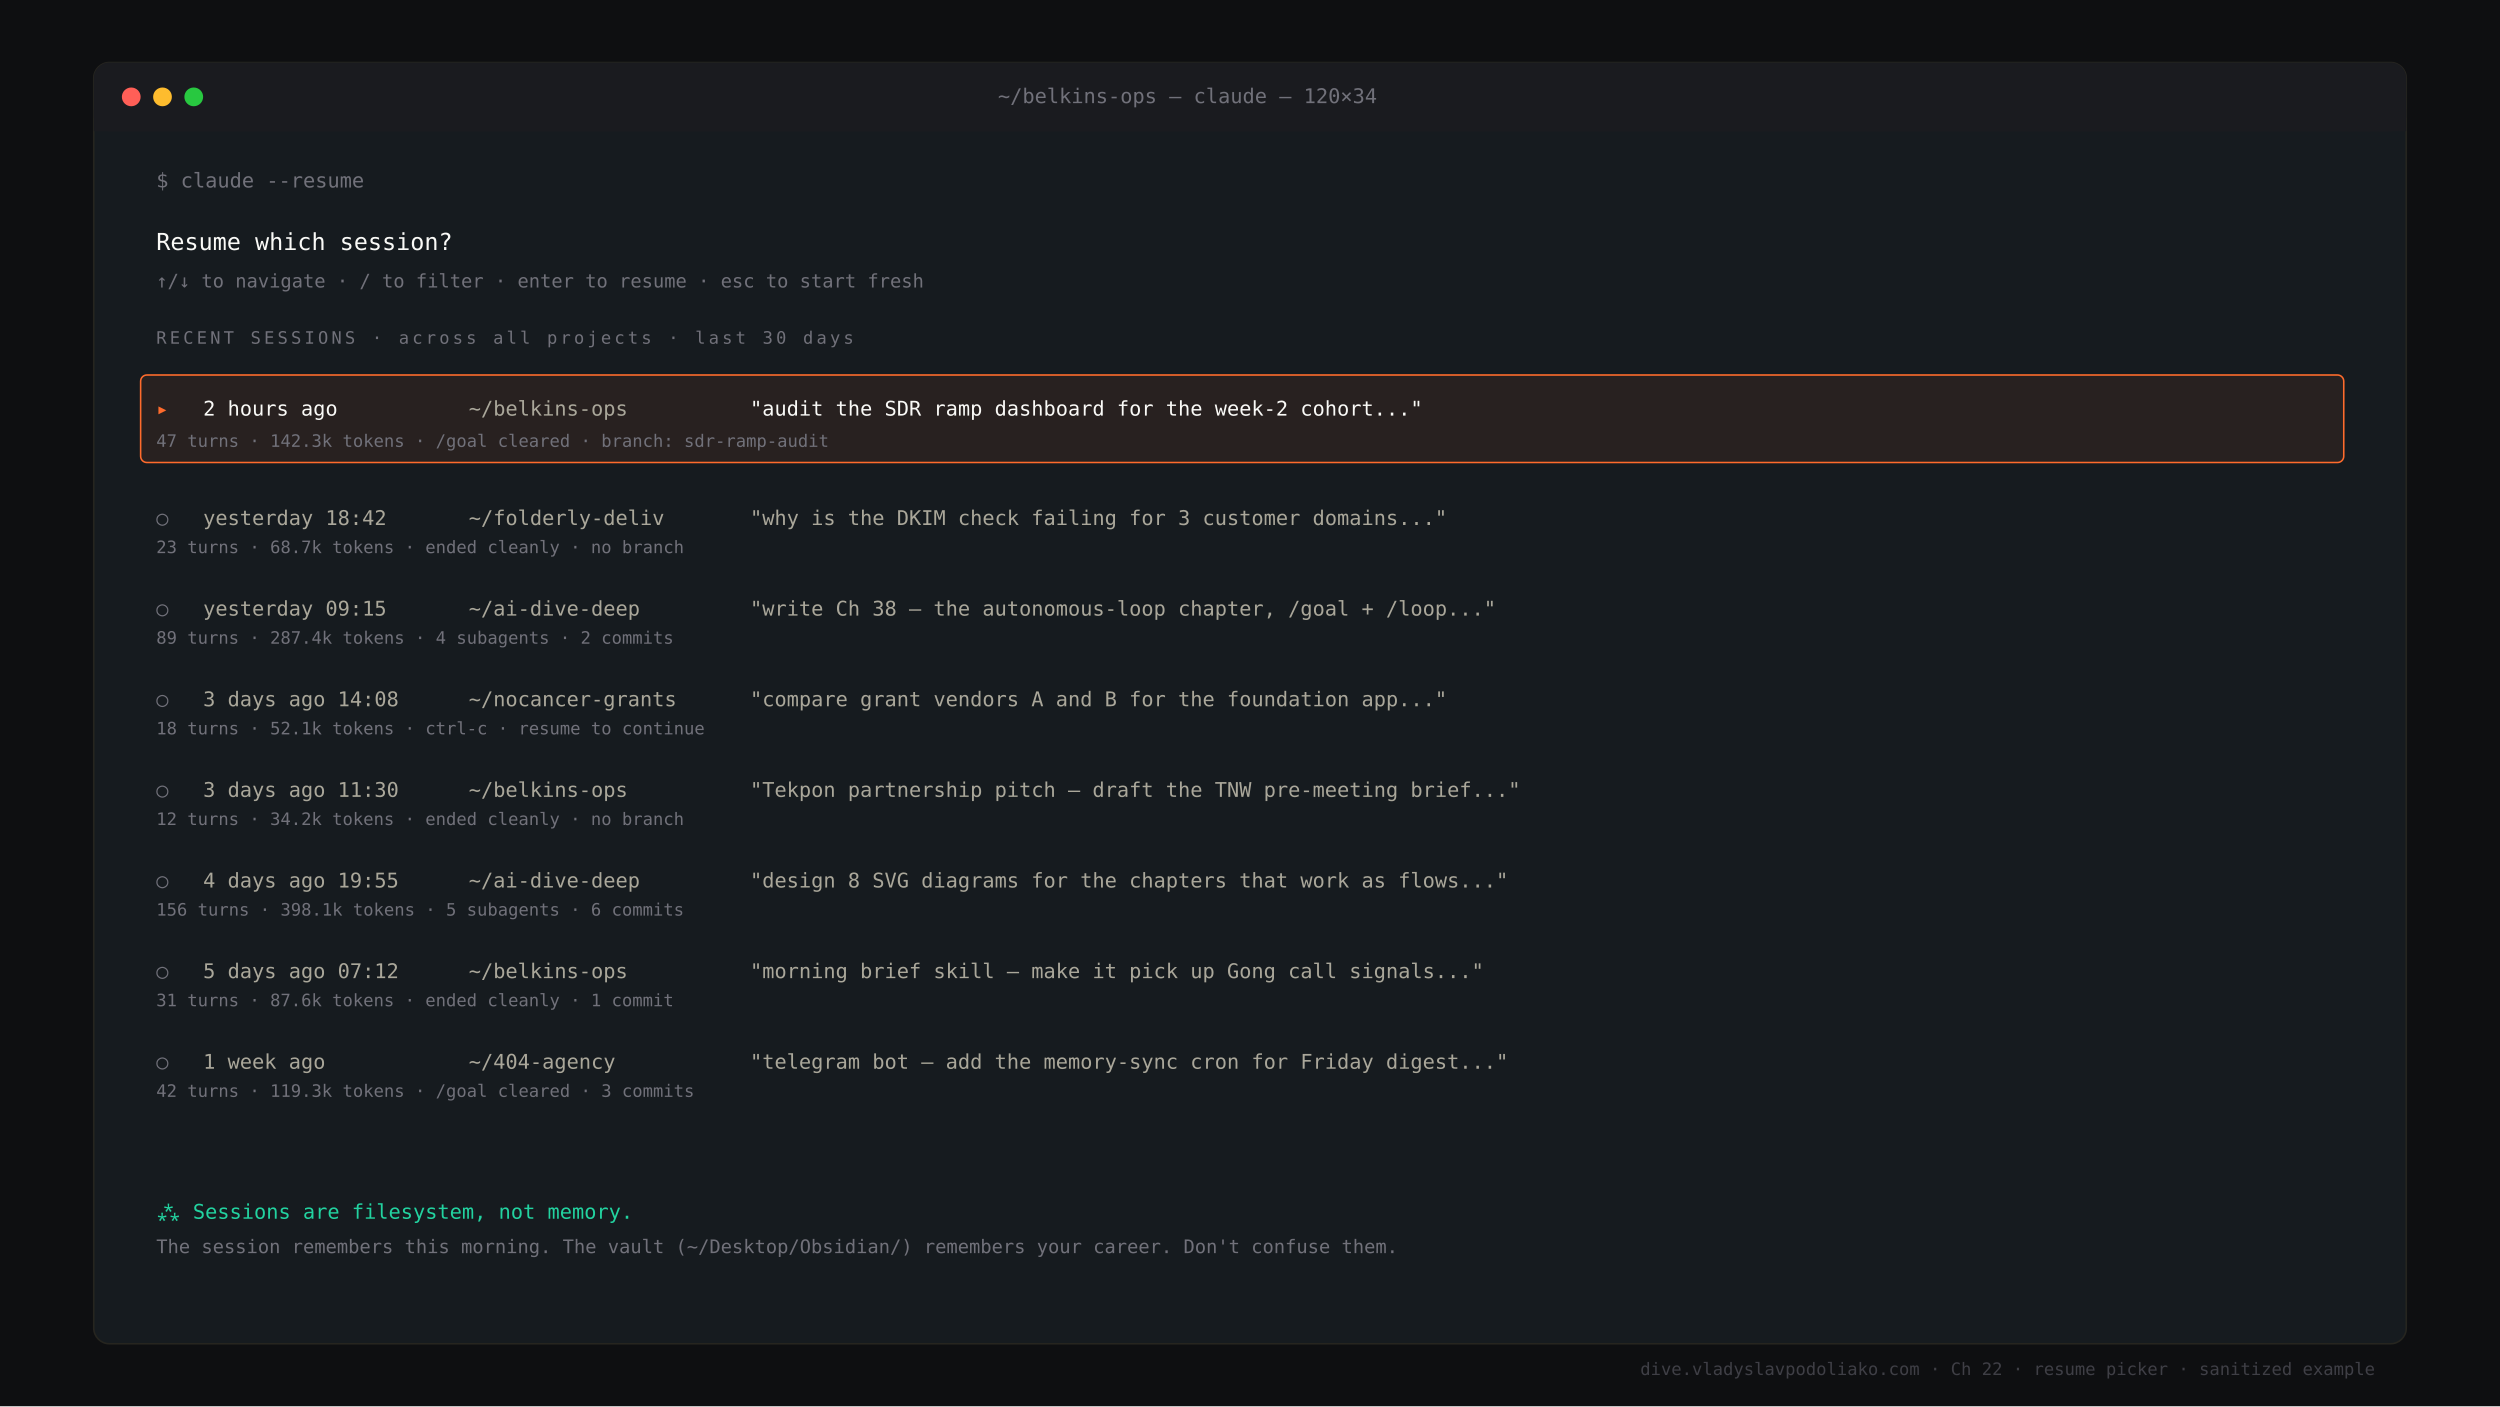
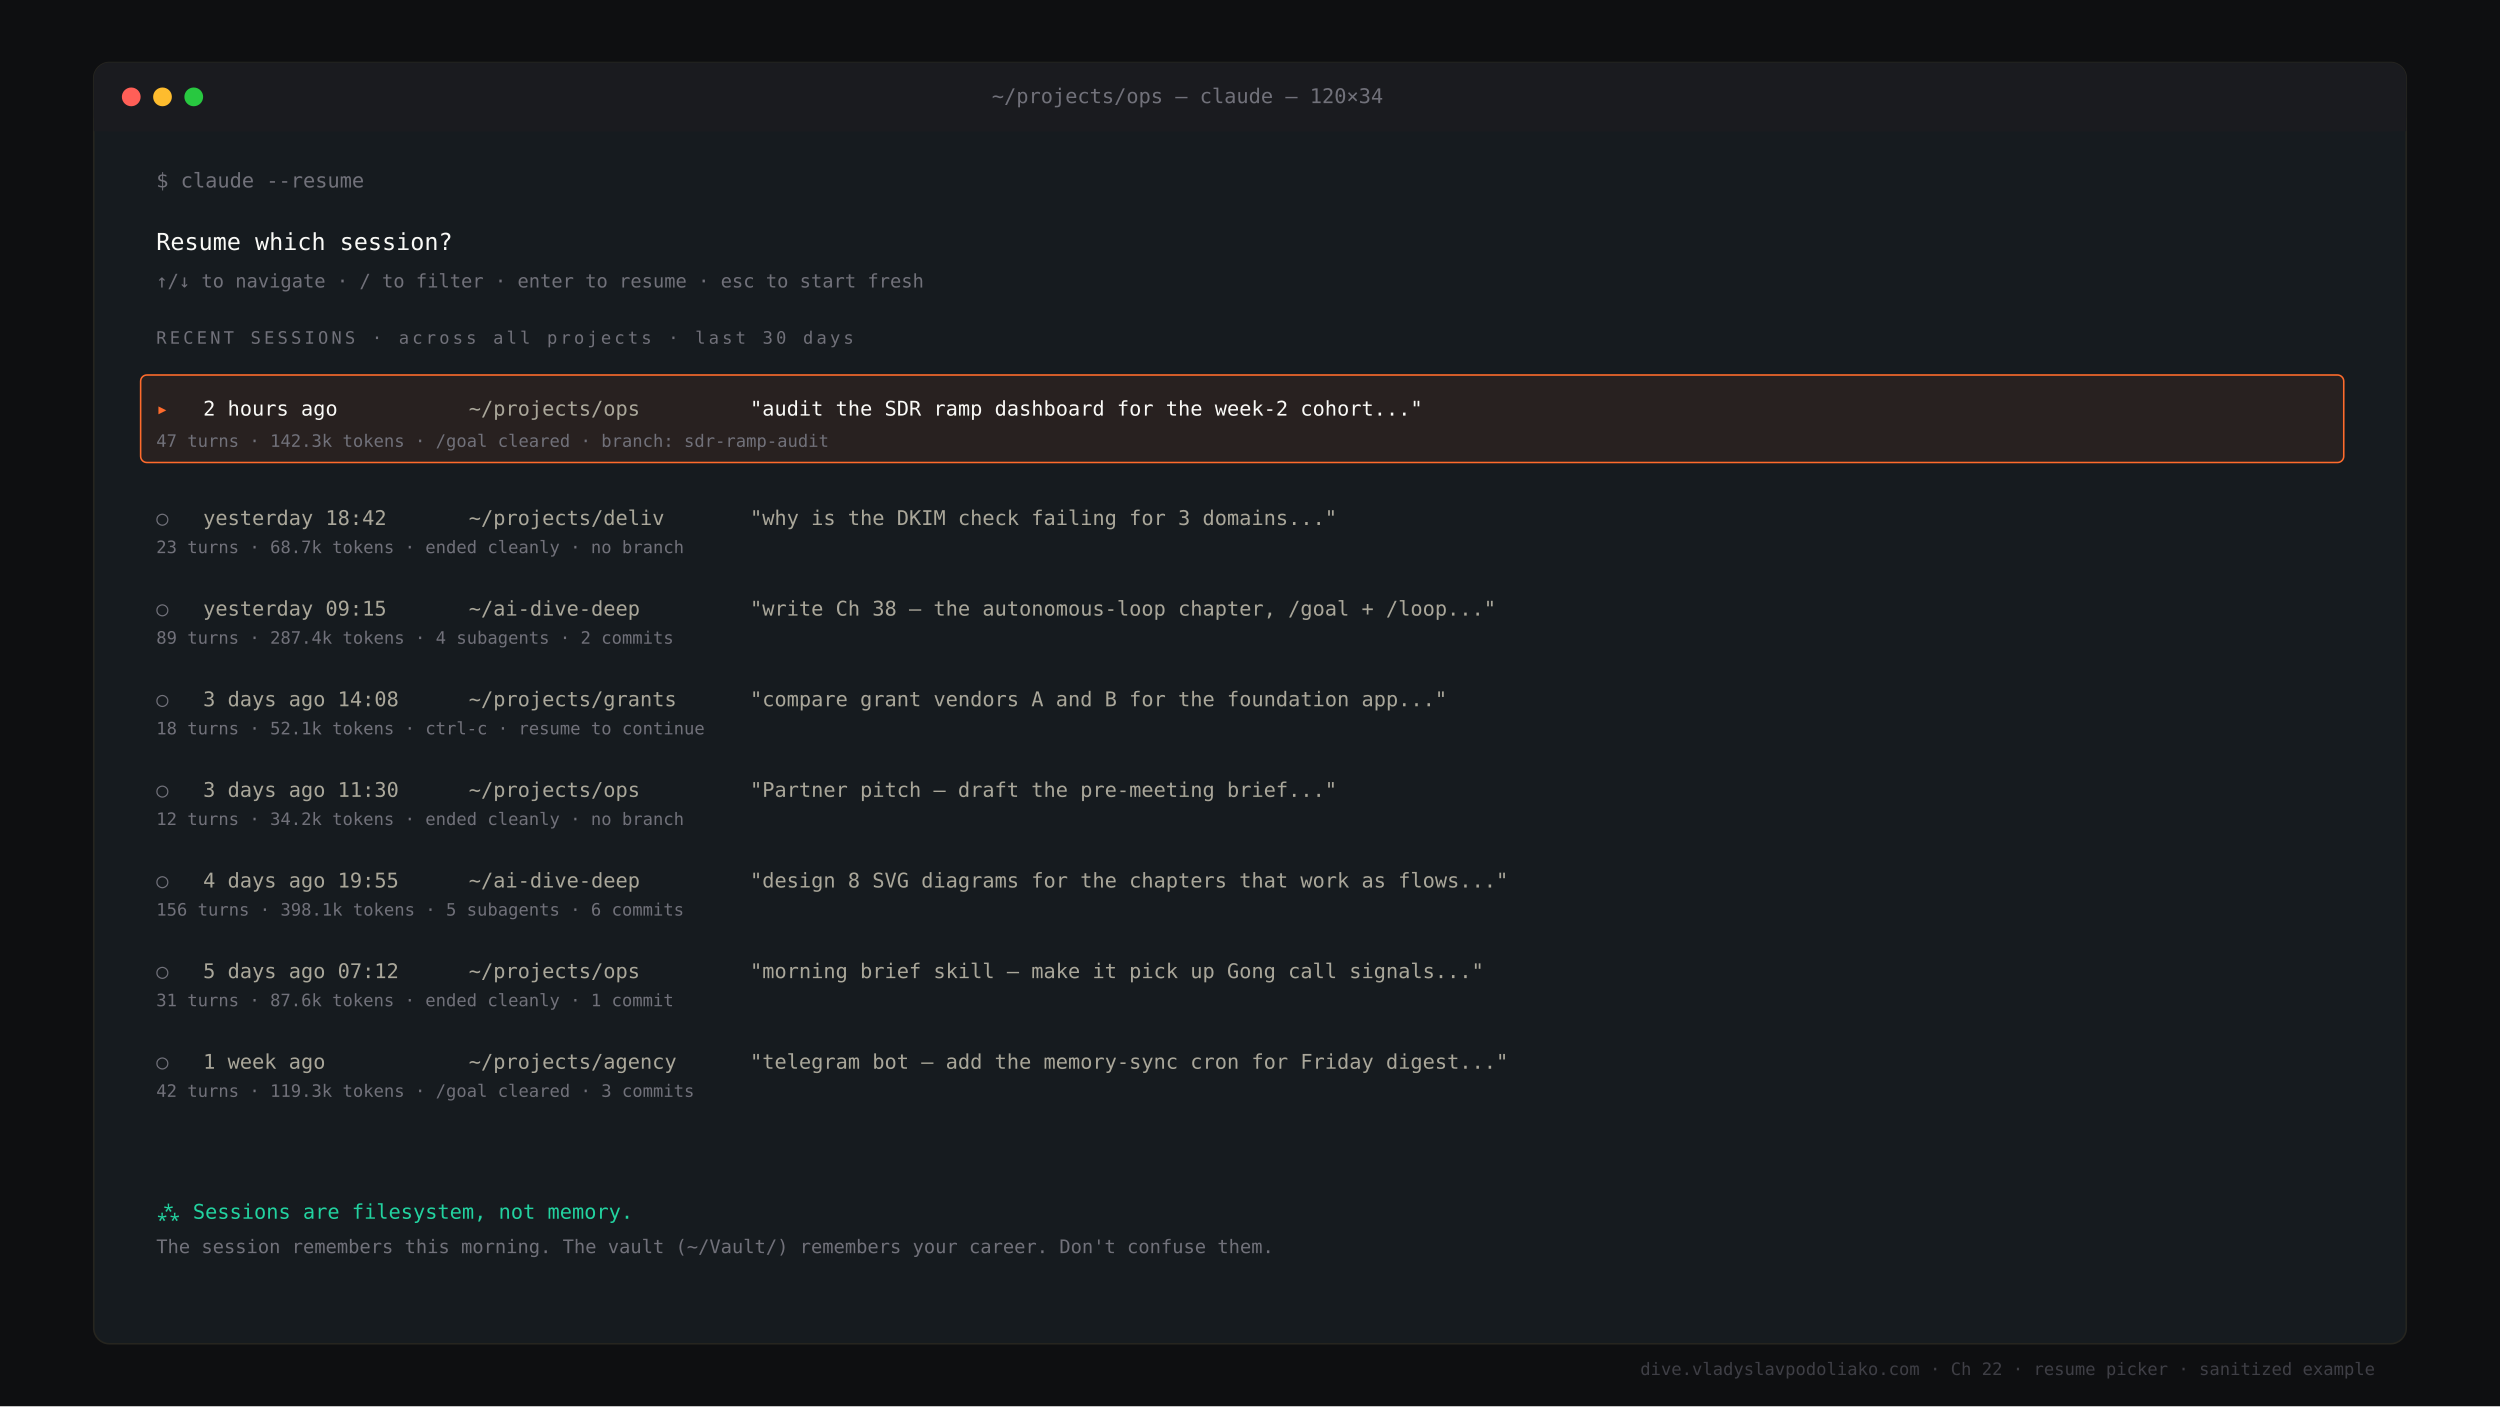
<svg xmlns="http://www.w3.org/2000/svg" viewBox="0 0 1600 900" width="1600" height="900" font-family="Inter, system-ui, sans-serif">
  <rect width="1600" height="900" fill="#0E0F11" />
  <rect x="60" y="40" width="1480" height="820" fill="#161B1F" stroke="#26251F" stroke-width="1" rx="10" />
  <rect x="60" y="40" width="1480" height="44" fill="#1A1B1F" rx="10" />
  <rect x="60" y="70" width="1480" height="14" fill="#1A1B1F" />
  <circle cx="84" cy="62" r="6" fill="#FF5F57" />
  <circle cx="104" cy="62" r="6" fill="#FEBC2E" />
  <circle cx="124" cy="62" r="6" fill="#28C840" />
-   <text x="760" y="66" fill="#71717A" font-size="13" text-anchor="middle" font-family="JetBrains Mono, monospace">~/belkins-ops — claude — 120×34</text>
+   <text x="760" y="66" fill="#71717A" font-size="13" text-anchor="middle" font-family="JetBrains Mono, monospace">~/projects/ops — claude — 120×34</text>
  <text x="100" y="120" fill="#71717A" font-size="13" font-family="JetBrains Mono, monospace">$ claude --resume</text>
  <text x="100" y="160" fill="#FAFAF7" font-size="15" font-family="JetBrains Mono, monospace">Resume which session?</text>
  <text x="100" y="184" fill="#71717A" font-size="12" font-family="JetBrains Mono, monospace">↑/↓ to navigate · / to filter · enter to resume · esc to start fresh</text>
  <g transform="translate(100, 220)">
    <text x="0" y="0" fill="#71717A" font-size="11" letter-spacing="2" font-family="JetBrains Mono, monospace">RECENT SESSIONS · across all projects · last 30 days</text>
    <rect x="-10" y="20" width="1410" height="56" fill="#FF6B2C" fill-opacity="0.08" stroke="#FF6B2C" stroke-width="1" rx="4" />
    <text x="0" y="46" fill="#FF6B2C" font-size="13" font-family="JetBrains Mono, monospace">▸</text>
    <text x="30" y="46" fill="#FAFAF7" font-size="13" font-weight="500" font-family="JetBrains Mono, monospace">2 hours ago</text>
-     <text x="200" y="46" fill="#AAA79A" font-size="13" font-family="JetBrains Mono, monospace">~/belkins-ops</text>
+     <text x="200" y="46" fill="#AAA79A" font-size="13" font-family="JetBrains Mono, monospace">~/projects/ops</text>
    <text x="380" y="46" fill="#FAFAF7" font-size="13" font-family="JetBrains Mono, monospace">"audit the SDR ramp dashboard for the week-2 cohort..."</text>
    <text x="0" y="66" fill="#71717A" font-size="11" font-family="JetBrains Mono, monospace">          47 turns  ·  142.3k tokens  ·  /goal cleared  ·  branch: sdr-ramp-audit</text>
    <text x="0" y="116" fill="#71717A" font-size="13" font-family="JetBrains Mono, monospace">○</text>
    <text x="30" y="116" fill="#AAA79A" font-size="13" font-family="JetBrains Mono, monospace">yesterday 18:42</text>
-     <text x="200" y="116" fill="#AAA79A" font-size="13" font-family="JetBrains Mono, monospace">~/folderly-deliv</text>
-     <text x="380" y="116" fill="#AAA79A" font-size="13" font-family="JetBrains Mono, monospace">"why is the DKIM check failing for 3 customer domains..."</text>
+     <text x="200" y="116" fill="#AAA79A" font-size="13" font-family="JetBrains Mono, monospace">~/projects/deliv</text>
+     <text x="380" y="116" fill="#AAA79A" font-size="13" font-family="JetBrains Mono, monospace">"why is the DKIM check failing for 3 domains..."</text>
    <text x="0" y="134" fill="#71717A" font-size="11" font-family="JetBrains Mono, monospace">          23 turns  ·  68.7k tokens  ·  ended cleanly  ·  no branch</text>
    <text x="0" y="174" fill="#71717A" font-size="13" font-family="JetBrains Mono, monospace">○</text>
    <text x="30" y="174" fill="#AAA79A" font-size="13" font-family="JetBrains Mono, monospace">yesterday 09:15</text>
    <text x="200" y="174" fill="#AAA79A" font-size="13" font-family="JetBrains Mono, monospace">~/ai-dive-deep</text>
    <text x="380" y="174" fill="#AAA79A" font-size="13" font-family="JetBrains Mono, monospace">"write Ch 38 — the autonomous-loop chapter, /goal + /loop..."</text>
    <text x="0" y="192" fill="#71717A" font-size="11" font-family="JetBrains Mono, monospace">          89 turns  ·  287.4k tokens  ·  4 subagents · 2 commits</text>
    <text x="0" y="232" fill="#71717A" font-size="13" font-family="JetBrains Mono, monospace">○</text>
    <text x="30" y="232" fill="#AAA79A" font-size="13" font-family="JetBrains Mono, monospace">3 days ago 14:08</text>
-     <text x="200" y="232" fill="#AAA79A" font-size="13" font-family="JetBrains Mono, monospace">~/nocancer-grants</text>
+     <text x="200" y="232" fill="#AAA79A" font-size="13" font-family="JetBrains Mono, monospace">~/projects/grants</text>
    <text x="380" y="232" fill="#AAA79A" font-size="13" font-family="JetBrains Mono, monospace">"compare grant vendors A and B for the foundation app..."</text>
    <text x="0" y="250" fill="#71717A" font-size="11" font-family="JetBrains Mono, monospace">          18 turns  ·  52.1k tokens  ·  ctrl-c · resume to continue</text>
    <text x="0" y="290" fill="#71717A" font-size="13" font-family="JetBrains Mono, monospace">○</text>
    <text x="30" y="290" fill="#AAA79A" font-size="13" font-family="JetBrains Mono, monospace">3 days ago 11:30</text>
-     <text x="200" y="290" fill="#AAA79A" font-size="13" font-family="JetBrains Mono, monospace">~/belkins-ops</text>
-     <text x="380" y="290" fill="#AAA79A" font-size="13" font-family="JetBrains Mono, monospace">"Tekpon partnership pitch — draft the TNW pre-meeting brief..."</text>
+     <text x="200" y="290" fill="#AAA79A" font-size="13" font-family="JetBrains Mono, monospace">~/projects/ops</text>
+     <text x="380" y="290" fill="#AAA79A" font-size="13" font-family="JetBrains Mono, monospace">"Partner pitch — draft the pre-meeting brief..."</text>
    <text x="0" y="308" fill="#71717A" font-size="11" font-family="JetBrains Mono, monospace">          12 turns  ·  34.2k tokens  ·  ended cleanly  ·  no branch</text>
    <text x="0" y="348" fill="#71717A" font-size="13" font-family="JetBrains Mono, monospace">○</text>
    <text x="30" y="348" fill="#AAA79A" font-size="13" font-family="JetBrains Mono, monospace">4 days ago 19:55</text>
    <text x="200" y="348" fill="#AAA79A" font-size="13" font-family="JetBrains Mono, monospace">~/ai-dive-deep</text>
    <text x="380" y="348" fill="#AAA79A" font-size="13" font-family="JetBrains Mono, monospace">"design 8 SVG diagrams for the chapters that work as flows..."</text>
    <text x="0" y="366" fill="#71717A" font-size="11" font-family="JetBrains Mono, monospace">          156 turns  ·  398.1k tokens  ·  5 subagents · 6 commits</text>
    <text x="0" y="406" fill="#71717A" font-size="13" font-family="JetBrains Mono, monospace">○</text>
    <text x="30" y="406" fill="#AAA79A" font-size="13" font-family="JetBrains Mono, monospace">5 days ago 07:12</text>
-     <text x="200" y="406" fill="#AAA79A" font-size="13" font-family="JetBrains Mono, monospace">~/belkins-ops</text>
+     <text x="200" y="406" fill="#AAA79A" font-size="13" font-family="JetBrains Mono, monospace">~/projects/ops</text>
    <text x="380" y="406" fill="#AAA79A" font-size="13" font-family="JetBrains Mono, monospace">"morning brief skill — make it pick up Gong call signals..."</text>
    <text x="0" y="424" fill="#71717A" font-size="11" font-family="JetBrains Mono, monospace">          31 turns  ·  87.6k tokens  ·  ended cleanly  ·  1 commit</text>
    <text x="0" y="464" fill="#71717A" font-size="13" font-family="JetBrains Mono, monospace">○</text>
    <text x="30" y="464" fill="#AAA79A" font-size="13" font-family="JetBrains Mono, monospace">1 week ago</text>
-     <text x="200" y="464" fill="#AAA79A" font-size="13" font-family="JetBrains Mono, monospace">~/404-agency</text>
+     <text x="200" y="464" fill="#AAA79A" font-size="13" font-family="JetBrains Mono, monospace">~/projects/agency</text>
    <text x="380" y="464" fill="#AAA79A" font-size="13" font-family="JetBrains Mono, monospace">"telegram bot — add the memory-sync cron for Friday digest..."</text>
    <text x="0" y="482" fill="#71717A" font-size="11" font-family="JetBrains Mono, monospace">          42 turns  ·  119.3k tokens  ·  /goal cleared  ·  3 commits</text>
  </g>
  <g transform="translate(100, 780)">
    <text x="0" y="0" fill="#22D3A0" font-size="13" font-family="JetBrains Mono, monospace">⁂ Sessions are filesystem, not memory.</text>
-     <text x="0" y="22" fill="#71717A" font-size="12" font-family="JetBrains Mono, monospace">  The session remembers this morning. The vault (~/Desktop/Obsidian/) remembers your career. Don't confuse them.</text>
+     <text x="0" y="22" fill="#71717A" font-size="12" font-family="JetBrains Mono, monospace">  The session remembers this morning. The vault (~/Vault/) remembers your career. Don't confuse them.</text>
  </g>
  <text x="1520" y="880" fill="#3F3F46" font-size="11" text-anchor="end" font-family="JetBrains Mono, monospace">dive.vladyslavpodoliako.com · Ch 22 · resume picker · sanitized example</text>
</svg>
